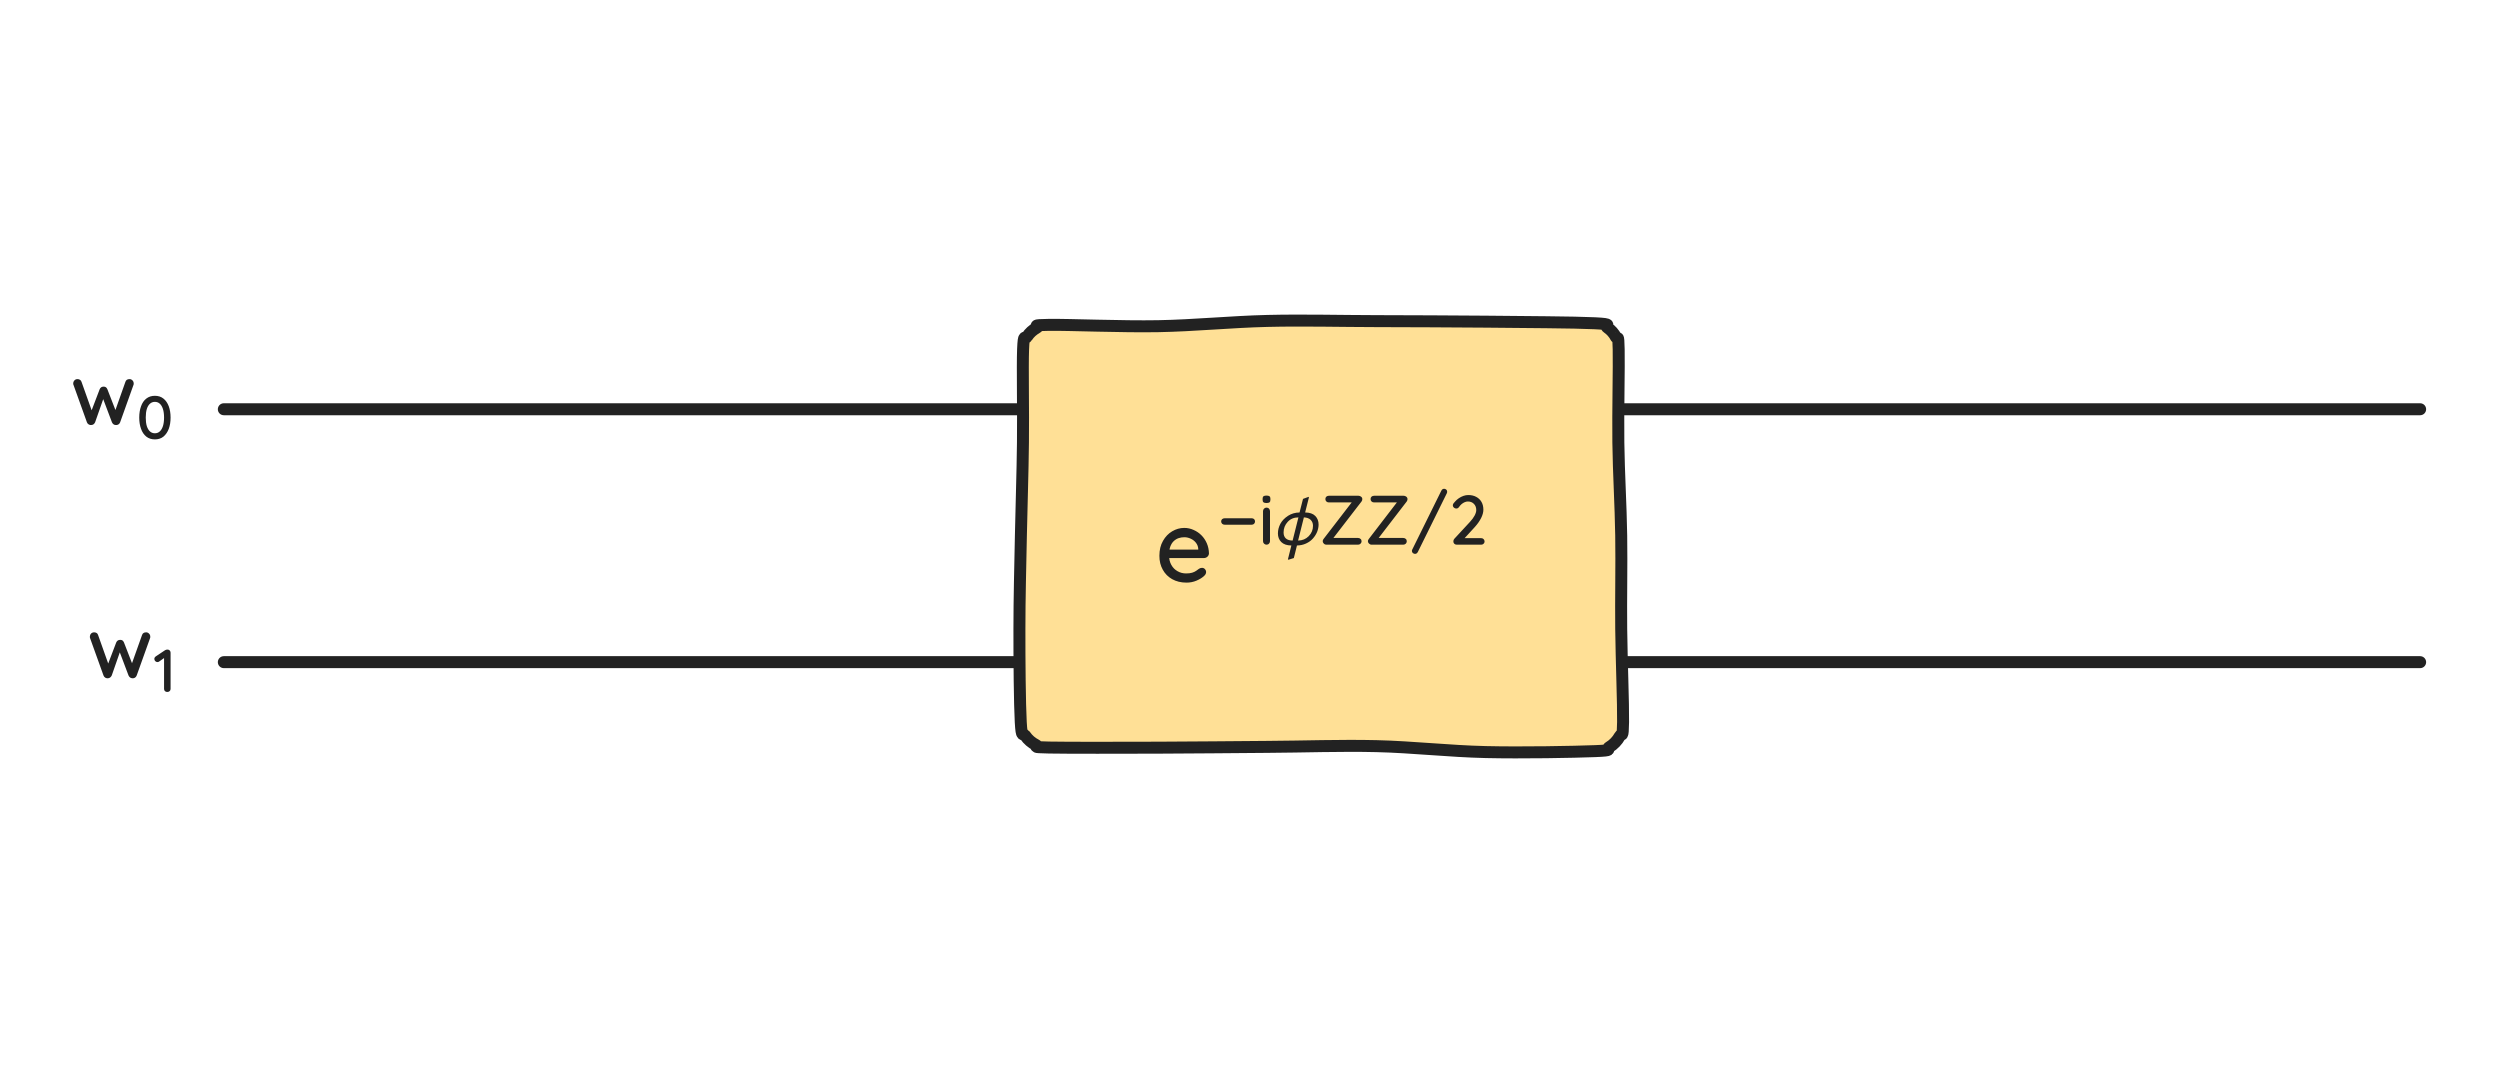
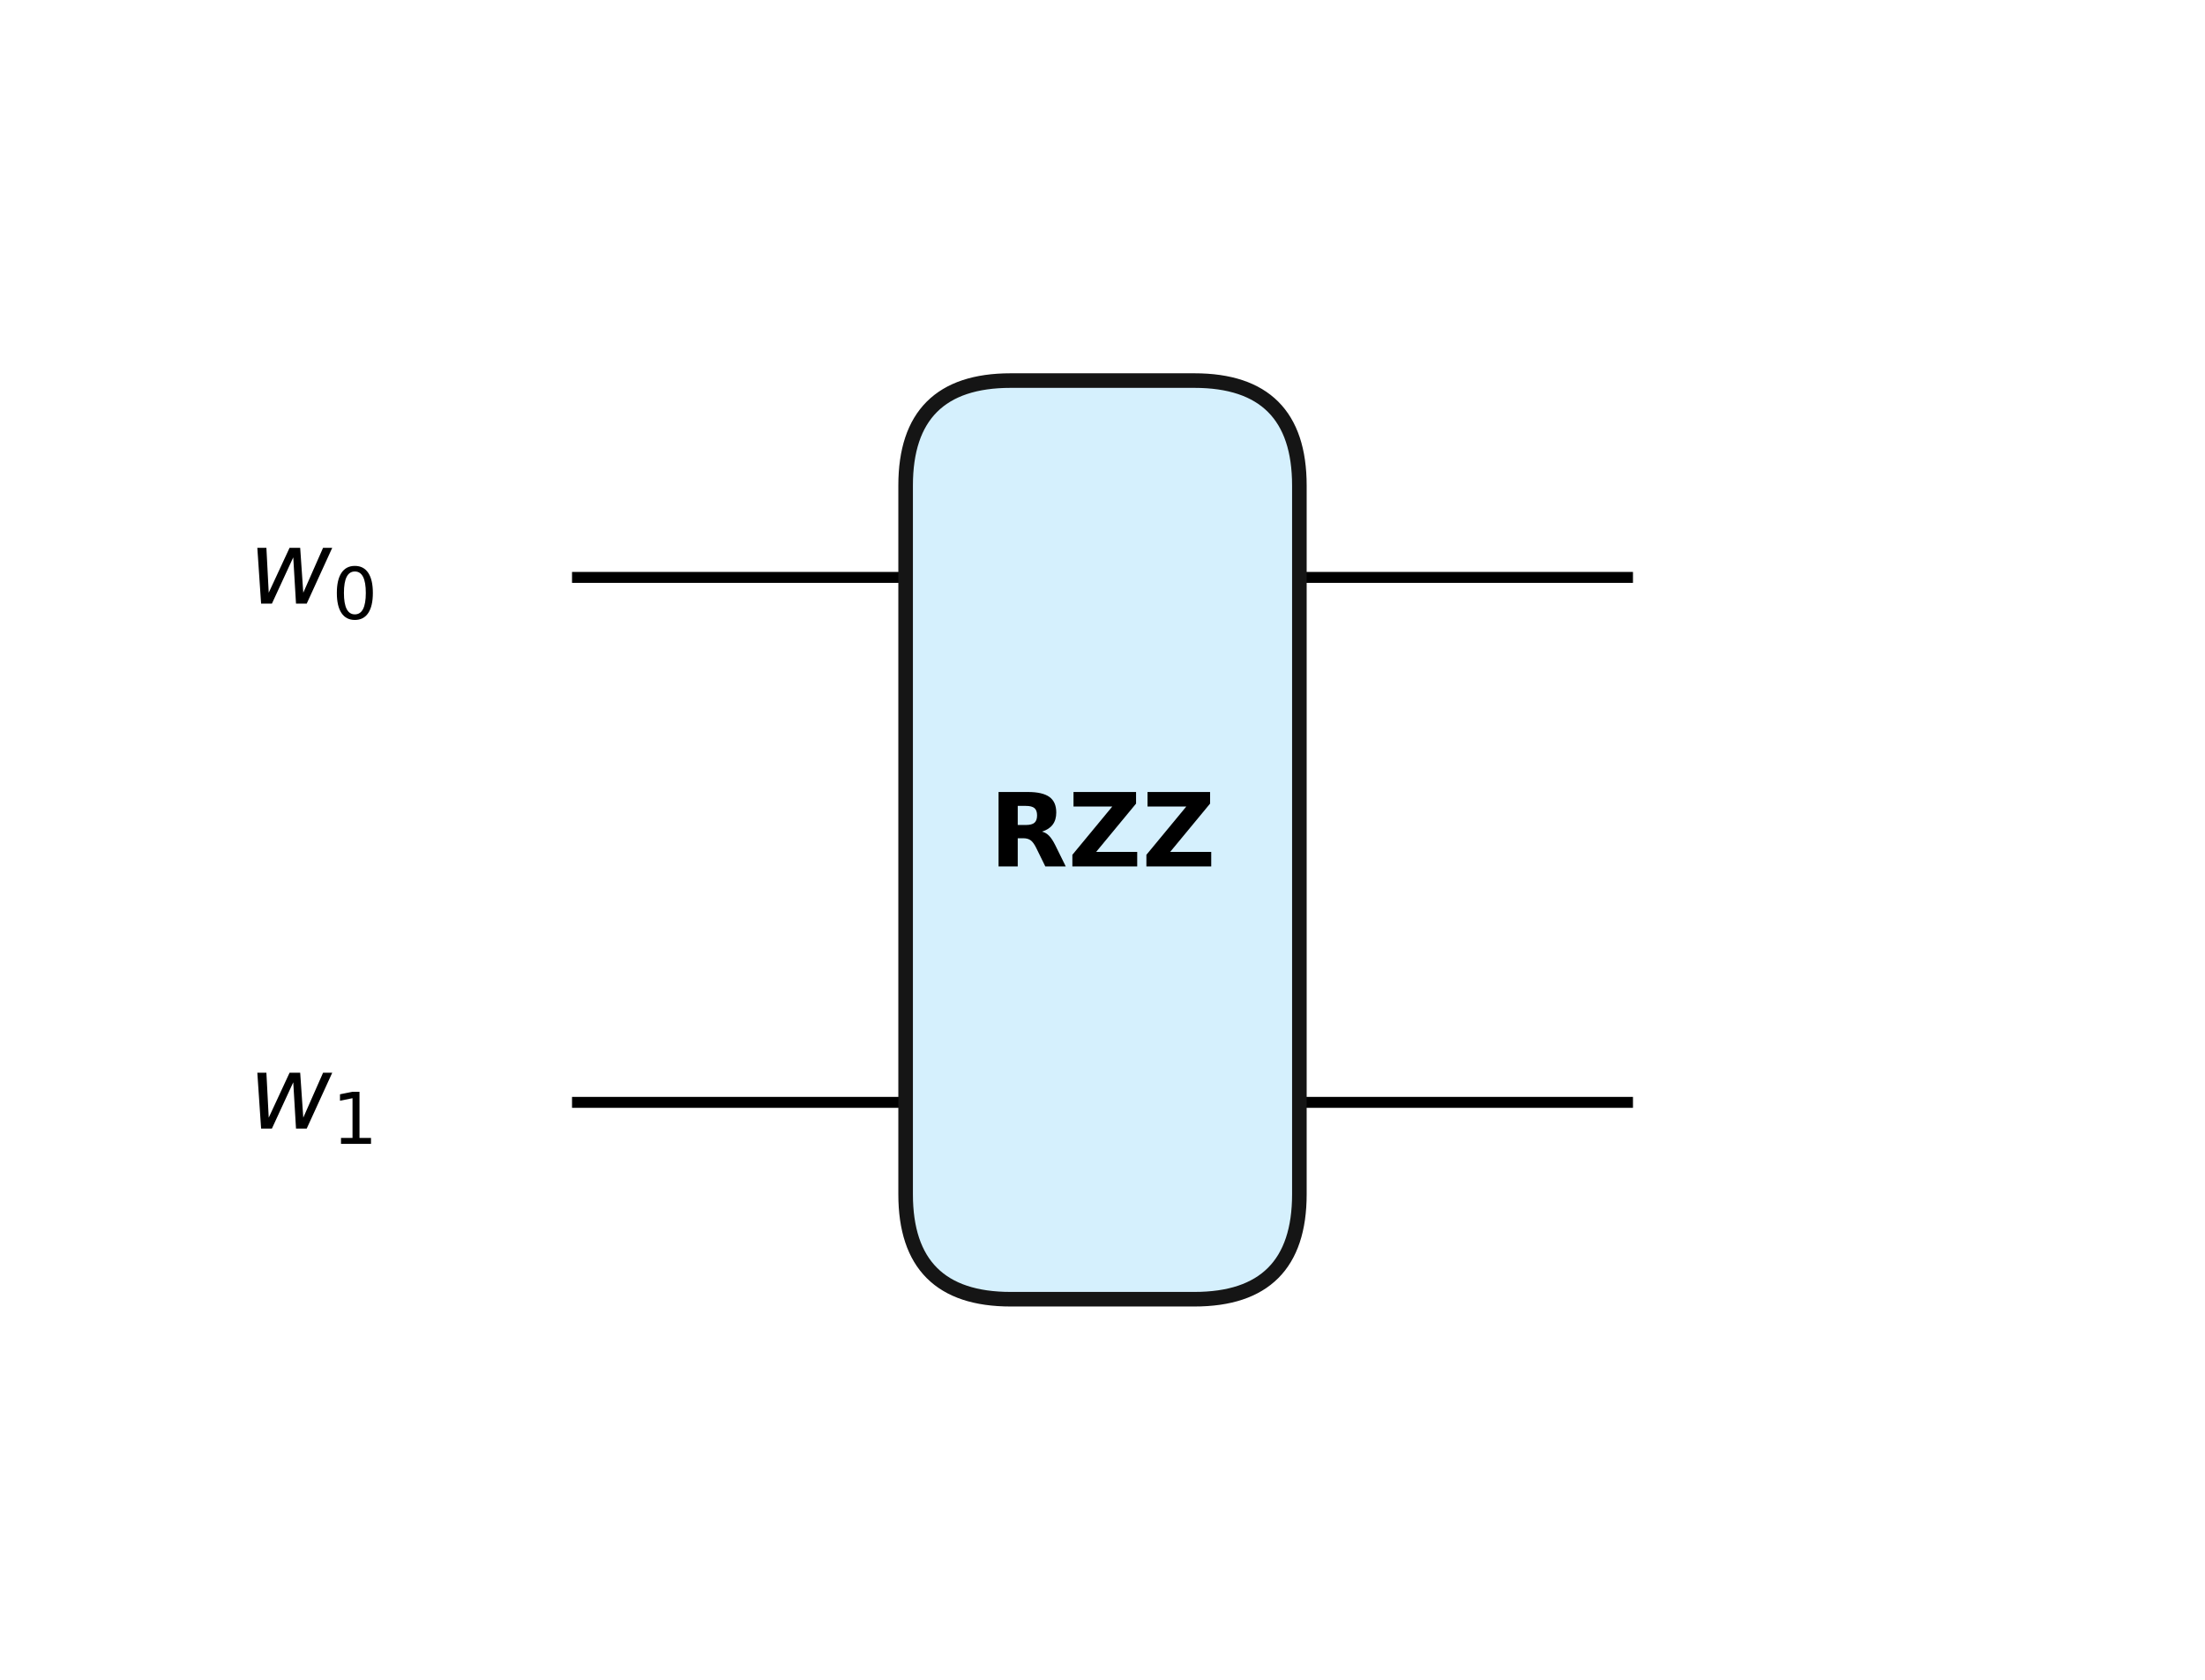
- <svg xmlns="http://www.w3.org/2000/svg" viewBox="-33.63 -61.49 375.63 160.98" width="375.63" height="160.98">
-   <g stroke-linecap="round" stroke-linejoin="round">
-     <path d="M0,0C2.29,0 9.17,0 13.75,0C18.33,0 22.92,0 27.5,0C32.08,0 36.67,0 41.25,0C45.83,0 50.42,0 55,0C59.58,0 64.17,0 68.75,0C73.33,0 77.92,0 82.5,0C87.08,0 91.67,0 96.25,0C100.83,0 105.42,0 110,0C114.58,0 119.17,0 123.75,0C128.33,0 132.92,0 137.5,0C142.08,0 146.67,0 151.25,0C155.83,0 160.42,0 165,0C169.58,0 174.17,0 178.75,0C183.33,0 187.92,0 192.5,0C197.08,0 201.67,0 206.25,0C210.83,0 215.42,0 220,0C224.58,0 229.17,0 233.75,0C238.33,0 242.92,0 247.5,0C252.08,0 256.67,0 261.25,0C265.83,0 270.42,0 275,0C279.58,0 284.17,0 288.75,0C293.33,0 297.92,0 302.5,0C307.08,0 311.67,0 316.25,0C320.83,0 327.71,0 330,0" fill="none" stroke="#222222" stroke-width="1.8" />
-     <path d="M0,38C2.29,38 9.17,38 13.75,38C18.33,38 22.92,38 27.5,38C32.08,38 36.67,38 41.25,38C45.83,38 50.42,38 55,38C59.58,38 64.17,38 68.75,38C73.33,38 77.92,38 82.5,38C87.08,38 91.67,38 96.25,38C100.83,38 105.42,38 110,38C114.58,38 119.17,38 123.75,38C128.33,38 132.92,38 137.5,38C142.08,38 146.67,38 151.25,38C155.83,38 160.42,38 165,38C169.58,38 174.17,38 178.75,38C183.33,38 187.92,38 192.5,38C197.08,38 201.67,38 206.25,38C210.83,38 215.42,38 220,38C224.58,38 229.17,38 233.75,38C238.33,38 242.92,38 247.5,38C252.08,38 256.67,38 261.25,38C265.83,38 270.42,38 275,38C279.58,38 284.17,38 288.75,38C293.33,38 297.92,38 302.5,38C307.08,38 311.67,38 316.25,38C320.83,38 327.71,38 330,38" fill="none" stroke="#222222" stroke-width="1.8" />
-     <path d="M207.89,-12.27C208.42,-11.92 208.89,-11.38 209.17,-10.83C209.45,-10.29 209.52,-11.64 209.58,-9C209.64,-6.36 209.47,0.33 209.53,5C209.59,9.67 209.89,14.33 209.96,19C210.03,23.67 209.91,28.33 209.96,33C210.01,37.67 210.28,44.31 210.24,47C210.2,49.69 210.07,48.53 209.73,49.15C209.39,49.78 208.8,50.4 208.17,50.77C207.55,51.14 209.1,51.25 206,51.37C202.9,51.49 195.07,51.64 189.6,51.51C184.13,51.39 178.67,50.75 173.2,50.62C167.73,50.49 162.27,50.7 156.8,50.73C151.33,50.77 145.87,50.83 140.4,50.85C134.93,50.86 127.06,50.89 124,50.83C120.94,50.76 122.61,50.73 122.02,50.44C121.42,50.14 120.81,49.63 120.43,49.06C120.05,48.49 119.89,49.68 119.74,47C119.59,44.32 119.53,37.67 119.54,33C119.54,28.33 119.67,23.67 119.76,19C119.85,14.33 120.02,9.67 120.07,5C120.13,0.33 119.99,-6.35 120.09,-9C120.2,-11.65 120.35,-10.37 120.69,-10.91C121.03,-11.45 121.58,-11.94 122.13,-12.24C122.68,-12.53 120.96,-12.64 124,-12.68C127.04,-12.72 134.93,-12.38 140.4,-12.48C145.87,-12.58 151.33,-13.14 156.8,-13.27C162.27,-13.4 167.73,-13.25 173.2,-13.24C178.67,-13.22 184.13,-13.21 189.6,-13.16C195.07,-13.1 202.95,-13.07 206,-12.92C209.05,-12.77 207.36,-12.62 207.89,-12.27Z" fill="#FFE096" stroke="#222222" stroke-width="1.8" />
-     <path d="M-14.16,-4.53Q-13.92,-4.53 -13.73,-4.34Q-13.54,-4.15 -13.54,-3.85Q-13.54,-3.79 -13.55,-3.72Q-13.56,-3.66 -13.59,-3.61L-15.58,1.96Q-15.66,2.18 -15.85,2.29Q-16.05,2.4 -16.26,2.37Q-16.63,2.35 -16.81,1.96L-18.28,-1.94L-17.98,-1.92L-19.34,1.96Q-19.52,2.35 -19.9,2.37Q-20.09,2.4 -20.29,2.29Q-20.49,2.18 -20.57,1.96L-22.57,-3.61Q-22.63,-3.72 -22.63,-3.85Q-22.63,-4.13 -22.45,-4.33Q-22.27,-4.53 -21.98,-4.53Q-21.77,-4.53 -21.61,-4.42Q-21.44,-4.32 -21.38,-4.11L-19.71,0.58L-20.01,0.55L-18.66,-2.99Q-18.49,-3.4 -18.06,-3.4Q-17.83,-3.4 -17.7,-3.29Q-17.57,-3.19 -17.49,-2.99L-16.11,0.57L-16.46,0.61L-14.79,-4.11Q-14.66,-4.53 -14.16,-4.53ZM-10.36,4.53Q-11.12,4.53 -11.65,4.11Q-12.18,3.68 -12.44,2.94Q-12.71,2.2 -12.71,1.25Q-12.71,0.3 -12.44,-0.44Q-12.18,-1.19 -11.65,-1.6Q-11.12,-2.02 -10.36,-2.02Q-9.59,-2.02 -9.07,-1.6Q-8.55,-1.19 -8.27,-0.44Q-8,0.3 -8,1.25Q-8,2.2 -8.27,2.94Q-8.55,3.68 -9.07,4.11Q-9.59,4.53 -10.36,4.53ZM-10.36,3.61Q-9.93,3.61 -9.63,3.34Q-9.32,3.06 -9.15,2.54Q-8.98,2.01 -8.98,1.25Q-8.98,0.49 -9.15,-0.04Q-9.32,-0.57 -9.63,-0.84Q-9.93,-1.11 -10.36,-1.11Q-10.78,-1.11 -11.09,-0.84Q-11.4,-0.57 -11.57,-0.04Q-11.73,0.49 -11.73,1.25Q-11.73,2.01 -11.57,2.54Q-11.4,3.06 -11.09,3.34Q-10.78,3.61 -10.36,3.61Z" fill="#222222" stroke="none" />
-     <path d="M-11.67,33.52Q-11.42,33.52 -11.24,33.71Q-11.05,33.89 -11.05,34.19Q-11.05,34.26 -11.06,34.32Q-11.07,34.39 -11.1,34.44L-13.09,40Q-13.17,40.22 -13.36,40.34Q-13.56,40.45 -13.76,40.42Q-14.14,40.39 -14.32,40L-15.79,36.1L-15.49,36.13L-16.84,40Q-17.03,40.39 -17.4,40.42Q-17.6,40.45 -17.8,40.34Q-18,40.22 -18.08,40L-20.08,34.44Q-20.13,34.32 -20.13,34.19Q-20.13,33.92 -19.96,33.72Q-19.78,33.52 -19.48,33.52Q-19.28,33.52 -19.11,33.62Q-18.95,33.72 -18.89,33.93L-17.22,38.63L-17.52,38.6L-16.17,35.05Q-16,34.65 -15.57,34.65Q-15.34,34.65 -15.21,34.75Q-15.08,34.86 -15,35.05L-13.62,38.61L-13.97,38.65L-12.29,33.93Q-12.16,33.52 -11.67,33.52ZM-8.5,42.48Q-8.71,42.48 -8.85,42.35Q-8.98,42.22 -8.98,42.02L-8.98,37.14L-8.86,37.3L-9.71,37.9Q-9.82,37.99 -9.97,37.99Q-10.16,37.99 -10.3,37.85Q-10.44,37.71 -10.44,37.51Q-10.44,37.28 -10.2,37.12L-8.82,36.2Q-8.74,36.15 -8.64,36.13Q-8.55,36.11 -8.46,36.11Q-8.26,36.11 -8.13,36.24Q-8,36.38 -8,36.58L-8,42.02Q-8,42.22 -8.14,42.35Q-8.28,42.48 -8.5,42.48Z" fill="#222222" stroke="none" />
-     <path d="M144.65,26.05Q143.41,26.05 142.49,25.53Q141.58,25.02 141.08,24.11Q140.57,23.2 140.57,22.03Q140.57,20.71 141.11,19.78Q141.64,18.84 142.49,18.34Q143.35,17.83 144.31,17.83Q145.04,17.83 145.7,18.13Q146.37,18.42 146.88,18.93Q147.4,19.45 147.7,20.15Q148,20.85 148.02,21.67Q148,21.97 147.77,22.17Q147.55,22.36 147.25,22.36L141.42,22.36L141.05,21.09L146.69,21.09L146.41,21.36L146.41,20.98Q146.38,20.46 146.06,20.06Q145.75,19.66 145.28,19.45Q144.82,19.23 144.31,19.23Q143.86,19.23 143.45,19.37Q143.04,19.51 142.71,19.83Q142.39,20.14 142.2,20.66Q142.02,21.18 142.02,21.94Q142.02,22.77 142.36,23.38Q142.7,24 143.29,24.33Q143.87,24.67 144.58,24.67Q145.14,24.67 145.49,24.56Q145.85,24.45 146.09,24.28Q146.34,24.12 146.52,23.97Q146.74,23.83 146.97,23.83Q147.24,23.83 147.41,24.02Q147.59,24.21 147.59,24.46Q147.59,24.79 147.27,25.06Q146.86,25.45 146.15,25.75Q145.44,26.05 144.65,26.05ZM150.38,17.35Q150.16,17.35 150,17.21Q149.85,17.06 149.85,16.85Q149.85,16.65 150,16.51Q150.16,16.38 150.38,16.38L154.43,16.38Q154.66,16.38 154.8,16.51Q154.94,16.65 154.94,16.86Q154.94,17.06 154.8,17.21Q154.66,17.35 154.43,17.35L150.38,17.35ZM157.19,19.81Q157.19,20.04 157.04,20.19Q156.9,20.35 156.67,20.35Q156.45,20.35 156.29,20.19Q156.14,20.04 156.14,19.81L156.14,15.32Q156.14,15.09 156.29,14.94Q156.45,14.78 156.67,14.78Q156.9,14.78 157.04,14.94Q157.19,15.09 157.19,15.32L157.19,19.81ZM156.66,14.09Q156.35,14.09 156.21,13.98Q156.08,13.87 156.08,13.61L156.08,13.44Q156.08,13.18 156.22,13.07Q156.37,12.97 156.66,12.97Q156.98,12.97 157.12,13.08Q157.25,13.19 157.25,13.44L157.25,13.61Q157.25,13.88 157.11,13.99Q156.97,14.09 156.66,14.09ZM163.04,13.24L162.47,15.51Q163.49,15.52 163.99,16.03Q164.49,16.54 164.49,17.32Q164.49,17.87 164.27,18.42Q164.05,18.96 163.64,19.42Q163.24,19.88 162.61,20.17Q161.99,20.46 161.24,20.47L160.77,22.36L159.96,22.61L159.88,22.56L160.4,20.47Q159.39,20.46 158.88,19.95Q158.38,19.45 158.38,18.66Q158.38,17.91 158.75,17.21Q159.13,16.51 159.9,16.01Q160.67,15.52 161.63,15.51L162.15,13.47L162.99,13.16L163.04,13.24ZM162.28,16.25L161.41,19.73Q162.37,19.72 163.01,19.07Q163.65,18.41 163.65,17.51Q163.65,16.96 163.29,16.61Q162.92,16.27 162.28,16.25ZM160.59,19.73L161.46,16.25Q160.47,16.25 159.85,16.92Q159.23,17.59 159.23,18.52Q159.23,19.08 159.56,19.4Q159.9,19.72 160.59,19.73ZM170.5,13Q170.69,13 170.88,13.14Q171.06,13.28 171.06,13.51Q171.06,13.68 170.95,13.85L166.67,19.4L166.58,19.34L170.42,19.34Q170.64,19.34 170.79,19.48Q170.95,19.61 170.95,19.84Q170.95,20.05 170.79,20.2Q170.64,20.35 170.42,20.35L165.67,20.35Q165.43,20.35 165.27,20.18Q165.11,20.02 165.11,19.82Q165.11,19.66 165.23,19.5L169.51,13.94L169.59,14L166.03,14Q165.81,14 165.66,13.86Q165.51,13.72 165.51,13.49Q165.51,13.27 165.66,13.13Q165.81,13 166.03,13L170.5,13ZM177.29,13Q177.49,13 177.67,13.14Q177.85,13.28 177.85,13.51Q177.85,13.68 177.74,13.85L173.47,19.4L173.37,19.34L177.21,19.34Q177.43,19.34 177.59,19.48Q177.74,19.61 177.74,19.84Q177.74,20.05 177.59,20.2Q177.43,20.35 177.21,20.35L172.46,20.35Q172.23,20.35 172.06,20.18Q171.9,20.02 171.9,19.82Q171.9,19.66 172.03,19.5L176.3,13.94L176.38,14L172.83,14Q172.6,14 172.45,13.86Q172.3,13.72 172.3,13.49Q172.3,13.27 172.45,13.13Q172.6,13 172.83,13L177.29,13ZM178.98,21.73Q178.82,21.73 178.66,21.61Q178.51,21.48 178.51,21.29Q178.51,21.18 178.57,21.07L182.93,12.24Q183,12.1 183.11,12.02Q183.22,11.95 183.36,11.95Q183.5,11.95 183.66,12.06Q183.81,12.18 183.81,12.39Q183.81,12.5 183.76,12.62L179.4,21.45Q179.32,21.59 179.22,21.66Q179.11,21.73 178.98,21.73ZM188.93,19.37Q189.14,19.37 189.28,19.51Q189.43,19.66 189.43,19.87Q189.43,20.08 189.28,20.21Q189.14,20.35 188.93,20.35L185.25,20.35Q185.02,20.35 184.88,20.21Q184.74,20.08 184.74,19.84Q184.74,19.63 184.89,19.46L187.23,16.93Q187.68,16.45 187.93,15.98Q188.18,15.51 188.18,15.15Q188.18,14.57 187.83,14.22Q187.48,13.86 186.92,13.86Q186.67,13.86 186.43,13.97Q186.18,14.08 185.97,14.26Q185.75,14.45 185.59,14.69Q185.49,14.83 185.38,14.88Q185.28,14.92 185.18,14.92Q184.98,14.92 184.82,14.78Q184.66,14.63 184.66,14.45Q184.66,14.3 184.75,14.16Q184.85,14.03 184.99,13.88Q185.23,13.6 185.56,13.37Q185.89,13.15 186.25,13.02Q186.62,12.89 186.98,12.89Q187.67,12.89 188.18,13.17Q188.69,13.44 188.97,13.93Q189.25,14.42 189.25,15.1Q189.25,15.67 188.91,16.35Q188.56,17.04 187.96,17.7L186.33,19.48L186.21,19.37L188.93,19.37Z" fill="#222222" stroke="none" />
+ <svg xmlns="http://www.w3.org/2000/svg" xmlns:xlink="http://www.w3.org/1999/xlink" width="302.4pt" height="230.4pt" viewBox="0 0 302.4 230.4" version="1.1">
+   <defs>
+     <style type="text/css">*{stroke-linejoin: round; stroke-linecap: butt}</style>
+   </defs>
+   <g id="figure_1">
+     <g id="patch_1">
+       <path d="M 0 230.4  L 302.4 230.4  L 302.4 0  L 0 0  L 0 230.4  z " style="fill: none" />
+     </g>
+     <g id="axes_1">
+       <g id="line2d_1">
+         <path d="M 79.2 79.2  L 223.2 79.2  " clip-path="url(#pb3a35e5a65)" style="fill: none; stroke: #000000; stroke-width: 1.5; stroke-linecap: square" />
+       </g>
+       <g id="line2d_2">
+         <path d="M 79.2 151.2  L 223.2 151.2  " clip-path="url(#pb3a35e5a65)" style="fill: none; stroke: #000000; stroke-width: 1.5; stroke-linecap: square" />
+       </g>
+       <g id="text_1">
+         <g transform="translate(34.1 82.83672) scale(0.14 -0.14)">
+           <defs>
+             <path id="DejaVuSans-Oblique-5a" d="M 544 3500  L 1113 3500  L 1259 684  L 2566 3500  L 3231 3500  L 3425 684  L 4666 3500  L 5241 3500  L 3641 0  L 2969 0  L 2797 2900  L 1459 0  L 781 0  L 544 3500  z " transform="scale(0.015625)" />
+             <path id="DejaVuSans-13" d="M 2034 4250  Q 1547 4250 1301 3770  Q 1056 3291 1056 2328  Q 1056 1369 1301 889  Q 1547 409 2034 409  Q 2525 409 2770 889  Q 3016 1369 3016 2328  Q 3016 3291 2770 3770  Q 2525 4250 2034 4250  z M 2034 4750  Q 2819 4750 3233 4129  Q 3647 3509 3647 2328  Q 3647 1150 3233 529  Q 2819 -91 2034 -91  Q 1250 -91 836 529  Q 422 1150 422 2328  Q 422 3509 836 4129  Q 1250 4750 2034 4750  z " transform="scale(0.015625)" />
+           </defs>
+           <use xlink:href="#DejaVuSans-Oblique-5a" transform="translate(0 0.3125)" />
+           <use xlink:href="#DejaVuSans-13" transform="translate(81.78711 -14.68745) scale(0.7)" />
+         </g>
+       </g>
+       <g id="text_2">
+         <g transform="translate(34.1 154.8367) scale(0.14 -0.14)">
+           <defs>
+             <path id="DejaVuSans-14" d="M 794 531  L 1825 531  L 1825 4091  L 703 3866  L 703 4441  L 1819 4666  L 2450 4666  L 2450 531  L 3481 531  L 3481 0  L 794 0  L 794 531  z " transform="scale(0.015625)" />
+           </defs>
+           <use xlink:href="#DejaVuSans-Oblique-5a" transform="translate(0 0.3125)" />
+           <use xlink:href="#DejaVuSans-14" transform="translate(81.78711 -14.68745) scale(0.7)" />
+         </g>
+       </g>
+       <g id="patch_2">
+         <path d="M 138.6 52.2  L 163.8 52.2  Q 178.2 52.2 178.2 66.6  L 178.2 163.8  Q 178.2 178.2 163.8 178.2  L 138.6 178.2  Q 124.2 178.2 124.2 163.8  L 124.2 66.6  Q 124.2 52.2 138.6 52.2  z " clip-path="url(#pb3a35e5a65)" style="fill: #d5f0fd; stroke: #151515; stroke-width: 2; stroke-linejoin: miter" />
+       </g>
+       <g id="text_3">
+         <g transform="translate(135.6578 118.8367) scale(0.14 -0.14)">
+           <defs>
+             <path id="DejaVuSans-Bold-35" d="M 2297 2597  Q 2675 2597 2839 2737  Q 3003 2878 3003 3200  Q 3003 3519 2839 3656  Q 2675 3794 2297 3794  L 1791 3794  L 1791 2597  L 2297 2597  z M 1791 1766  L 1791 0  L 588 0  L 588 4666  L 2425 4666  Q 3347 4666 3776 4356  Q 4206 4047 4206 3378  Q 4206 2916 3982 2619  Q 3759 2322 3309 2181  Q 3556 2125 3751 1926  Q 3947 1728 4147 1325  L 4800 0  L 3519 0  L 2950 1159  Q 2778 1509 2601 1637  Q 2425 1766 2131 1766  L 1791 1766  z " transform="scale(0.015625)" />
+             <path id="DejaVuSans-Bold-3d" d="M 359 4666  L 4281 4666  L 4281 3938  L 1778 909  L 4353 909  L 4353 0  L 288 0  L 288 728  L 2791 3756  L 359 3756  L 359 4666  z " transform="scale(0.015625)" />
+           </defs>
+           <use xlink:href="#DejaVuSans-Bold-35" />
+           <use xlink:href="#DejaVuSans-Bold-3d" transform="translate(77 0)" />
+           <use xlink:href="#DejaVuSans-Bold-3d" transform="translate(149.5156 0)" />
+         </g>
+       </g>
+     </g>
  </g>
+   <defs>
+     <clipPath id="pb3a35e5a65">
+       <rect x="7.2" y="7.2" width="288" height="216" />
+     </clipPath>
+   </defs>
</svg>
